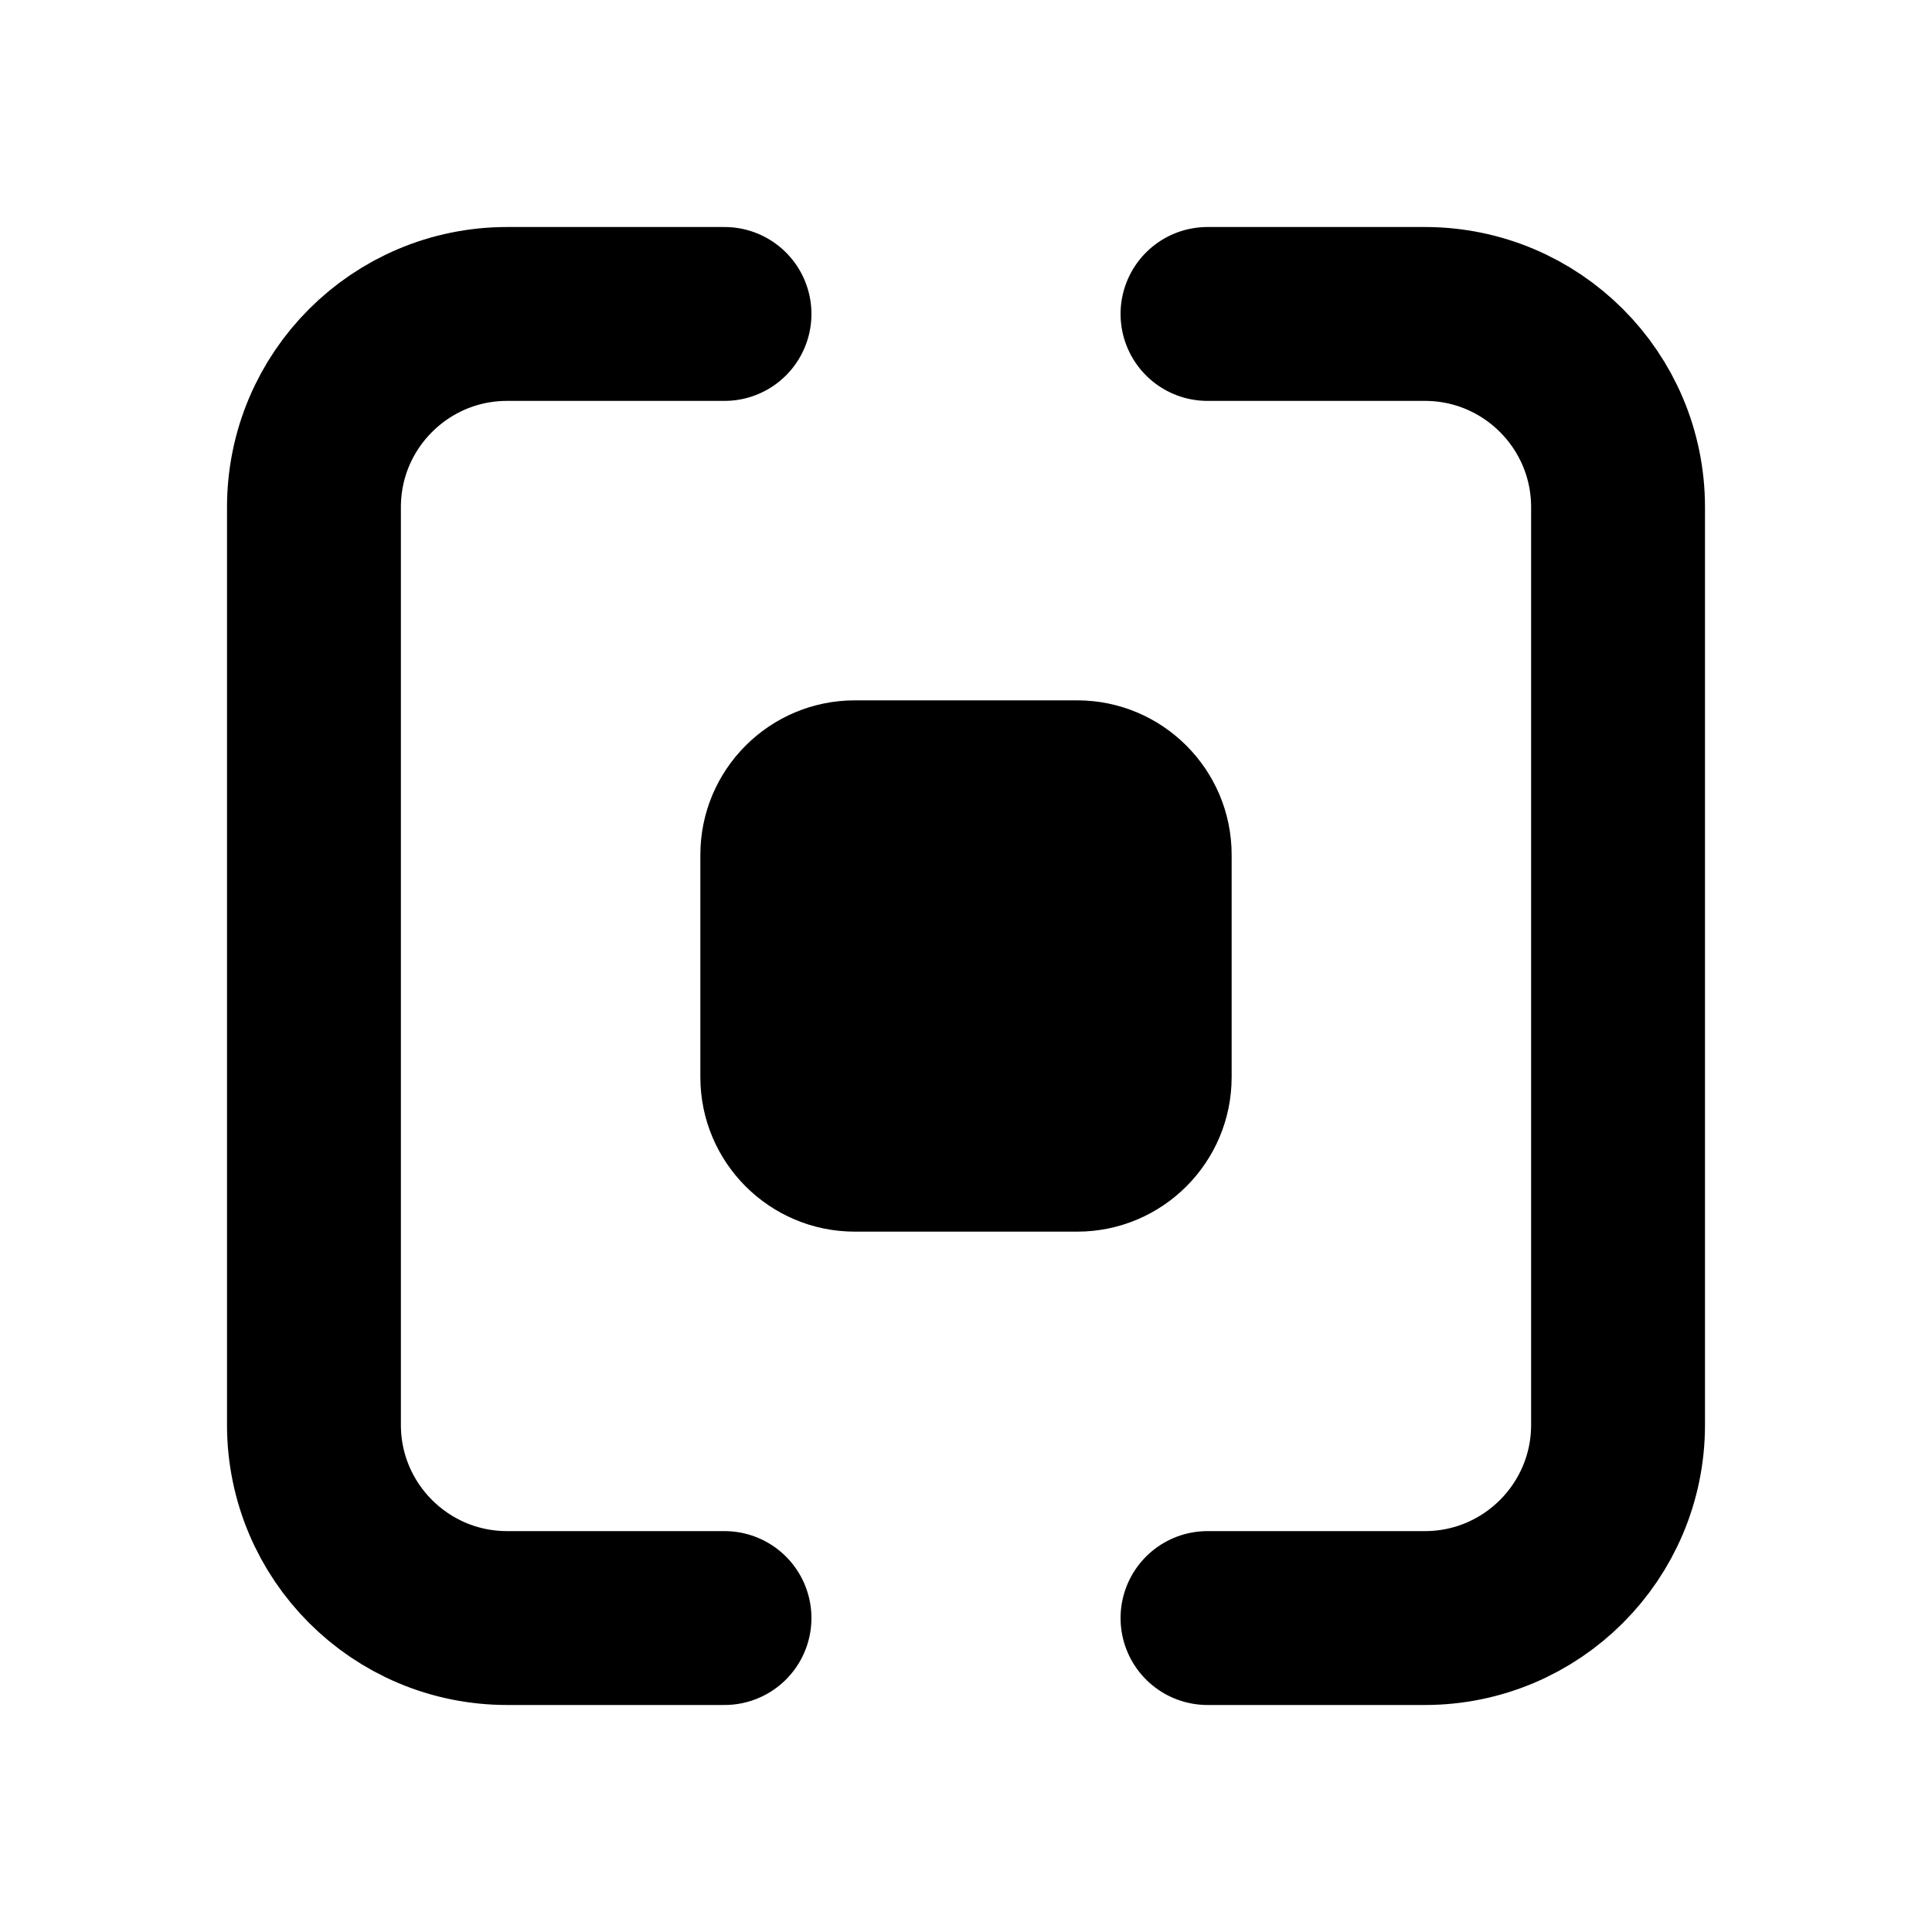
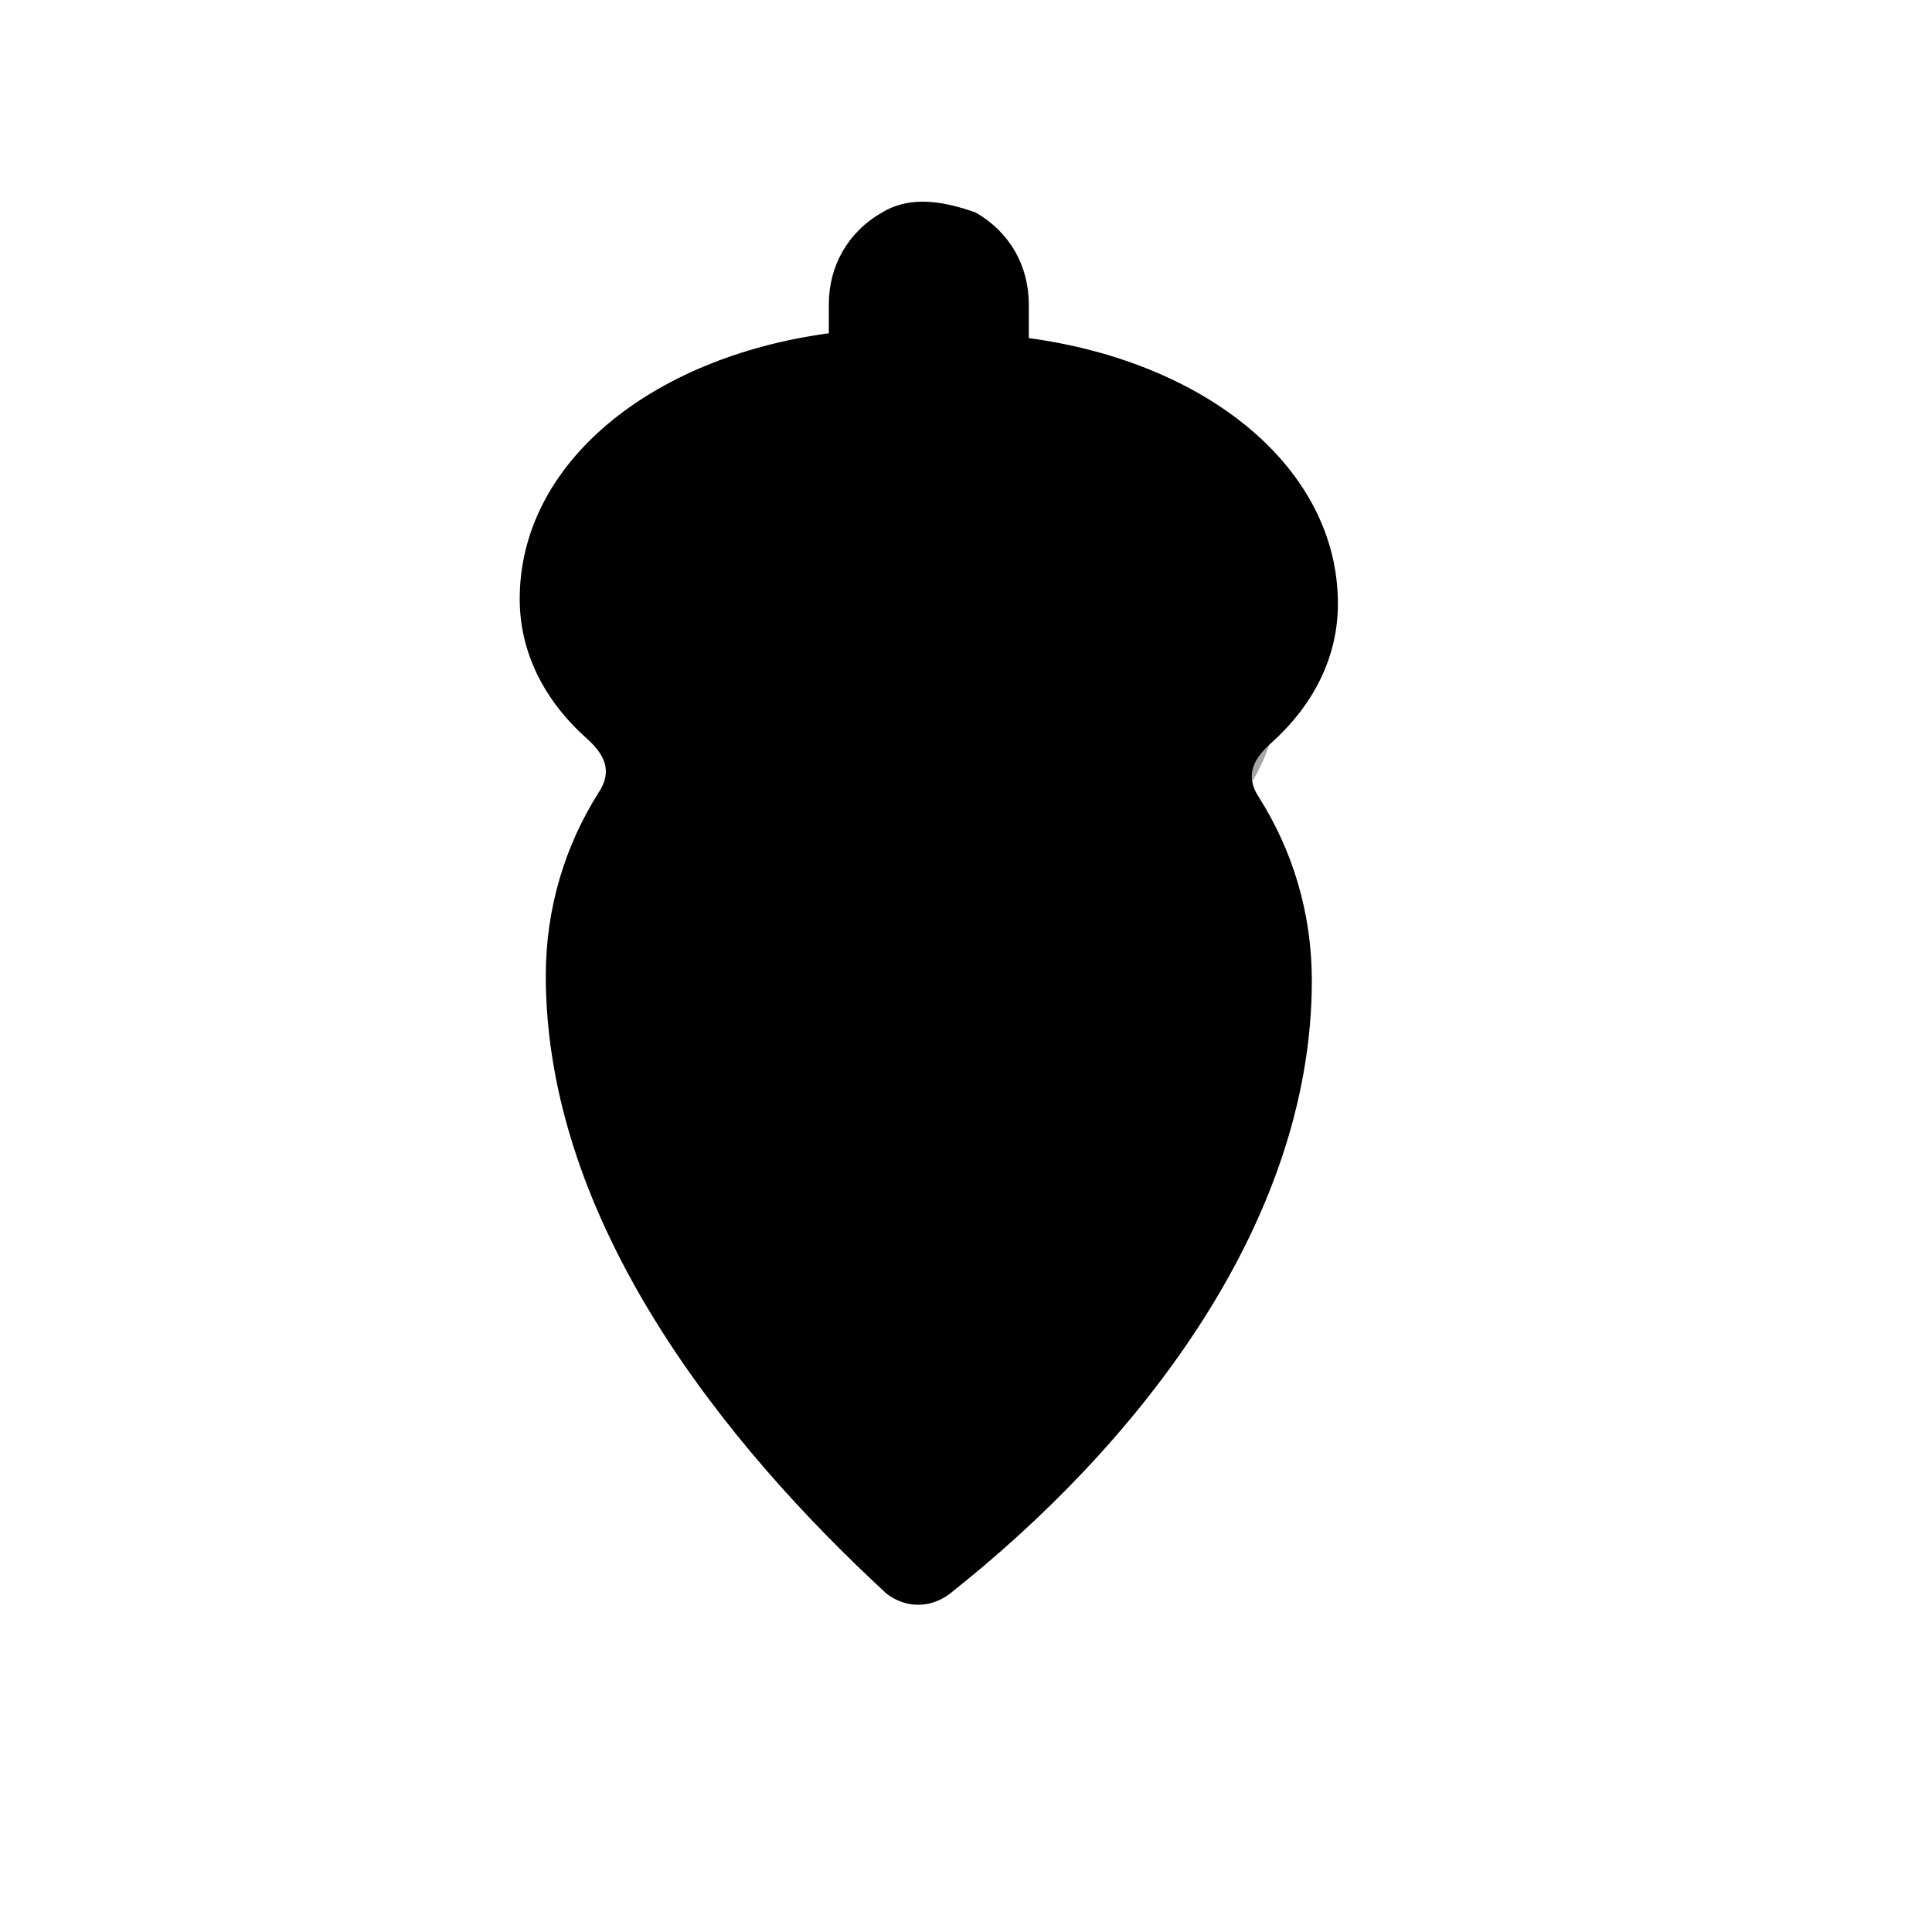
<svg xmlns="http://www.w3.org/2000/svg" width="20" height="20" viewBox="0 0 20 20" role="img" aria-label="Agent Host">
-   <path d="M7.5 3.25H5.25a2 2 0 0 0-2 2v9.5a2 2 0 0 0 2 2H7.5M12.5 3.25h2.25a2 2 0 0 1 2 2v9.5a2 2 0 0 1-2 2H12.5" fill="none" stroke="#000" stroke-width="1.8" stroke-linecap="round" />
-   <rect x="7.25" y="7.25" width="5.5" height="5.5" rx="1.6" fill="#000" />
+   <path fill="#000" d="M10.1 2.2c.35.2.55.55.55.95v.35c1.85.25 3.2 1.35 3.2 2.75 0 .55-.25 1.05-.7 1.45-.2.18-.25.35-.12.55.35.55.55 1.2.55 1.9 0 2.55-1.85 4.85-3.75 6.35-.2.15-.45.15-.65 0C7.5 14.95 5.65 12.65 5.65 10.1c0-.7.2-1.35.55-1.9.13-.2.08-.37-.12-.55-.45-.4-.7-.9-.7-1.45 0-1.4 1.35-2.5 3.2-2.75V3.15c0-.4.2-.75.55-.95.25-.15.55-.15.97 0z" />
+   <path fill="#000" fill-opacity=".35" d="M6.85 6.55c.55.35 1.75.55 3.15.55s2.6-.2 3.15-.55c.05.2.08.4.08.6 0 .55-.25 1.05-.7 1.45H7.47c-.45-.4-.7-.9-.7-1.45 0-.2.03-.4.08-.6z" />
</svg>
